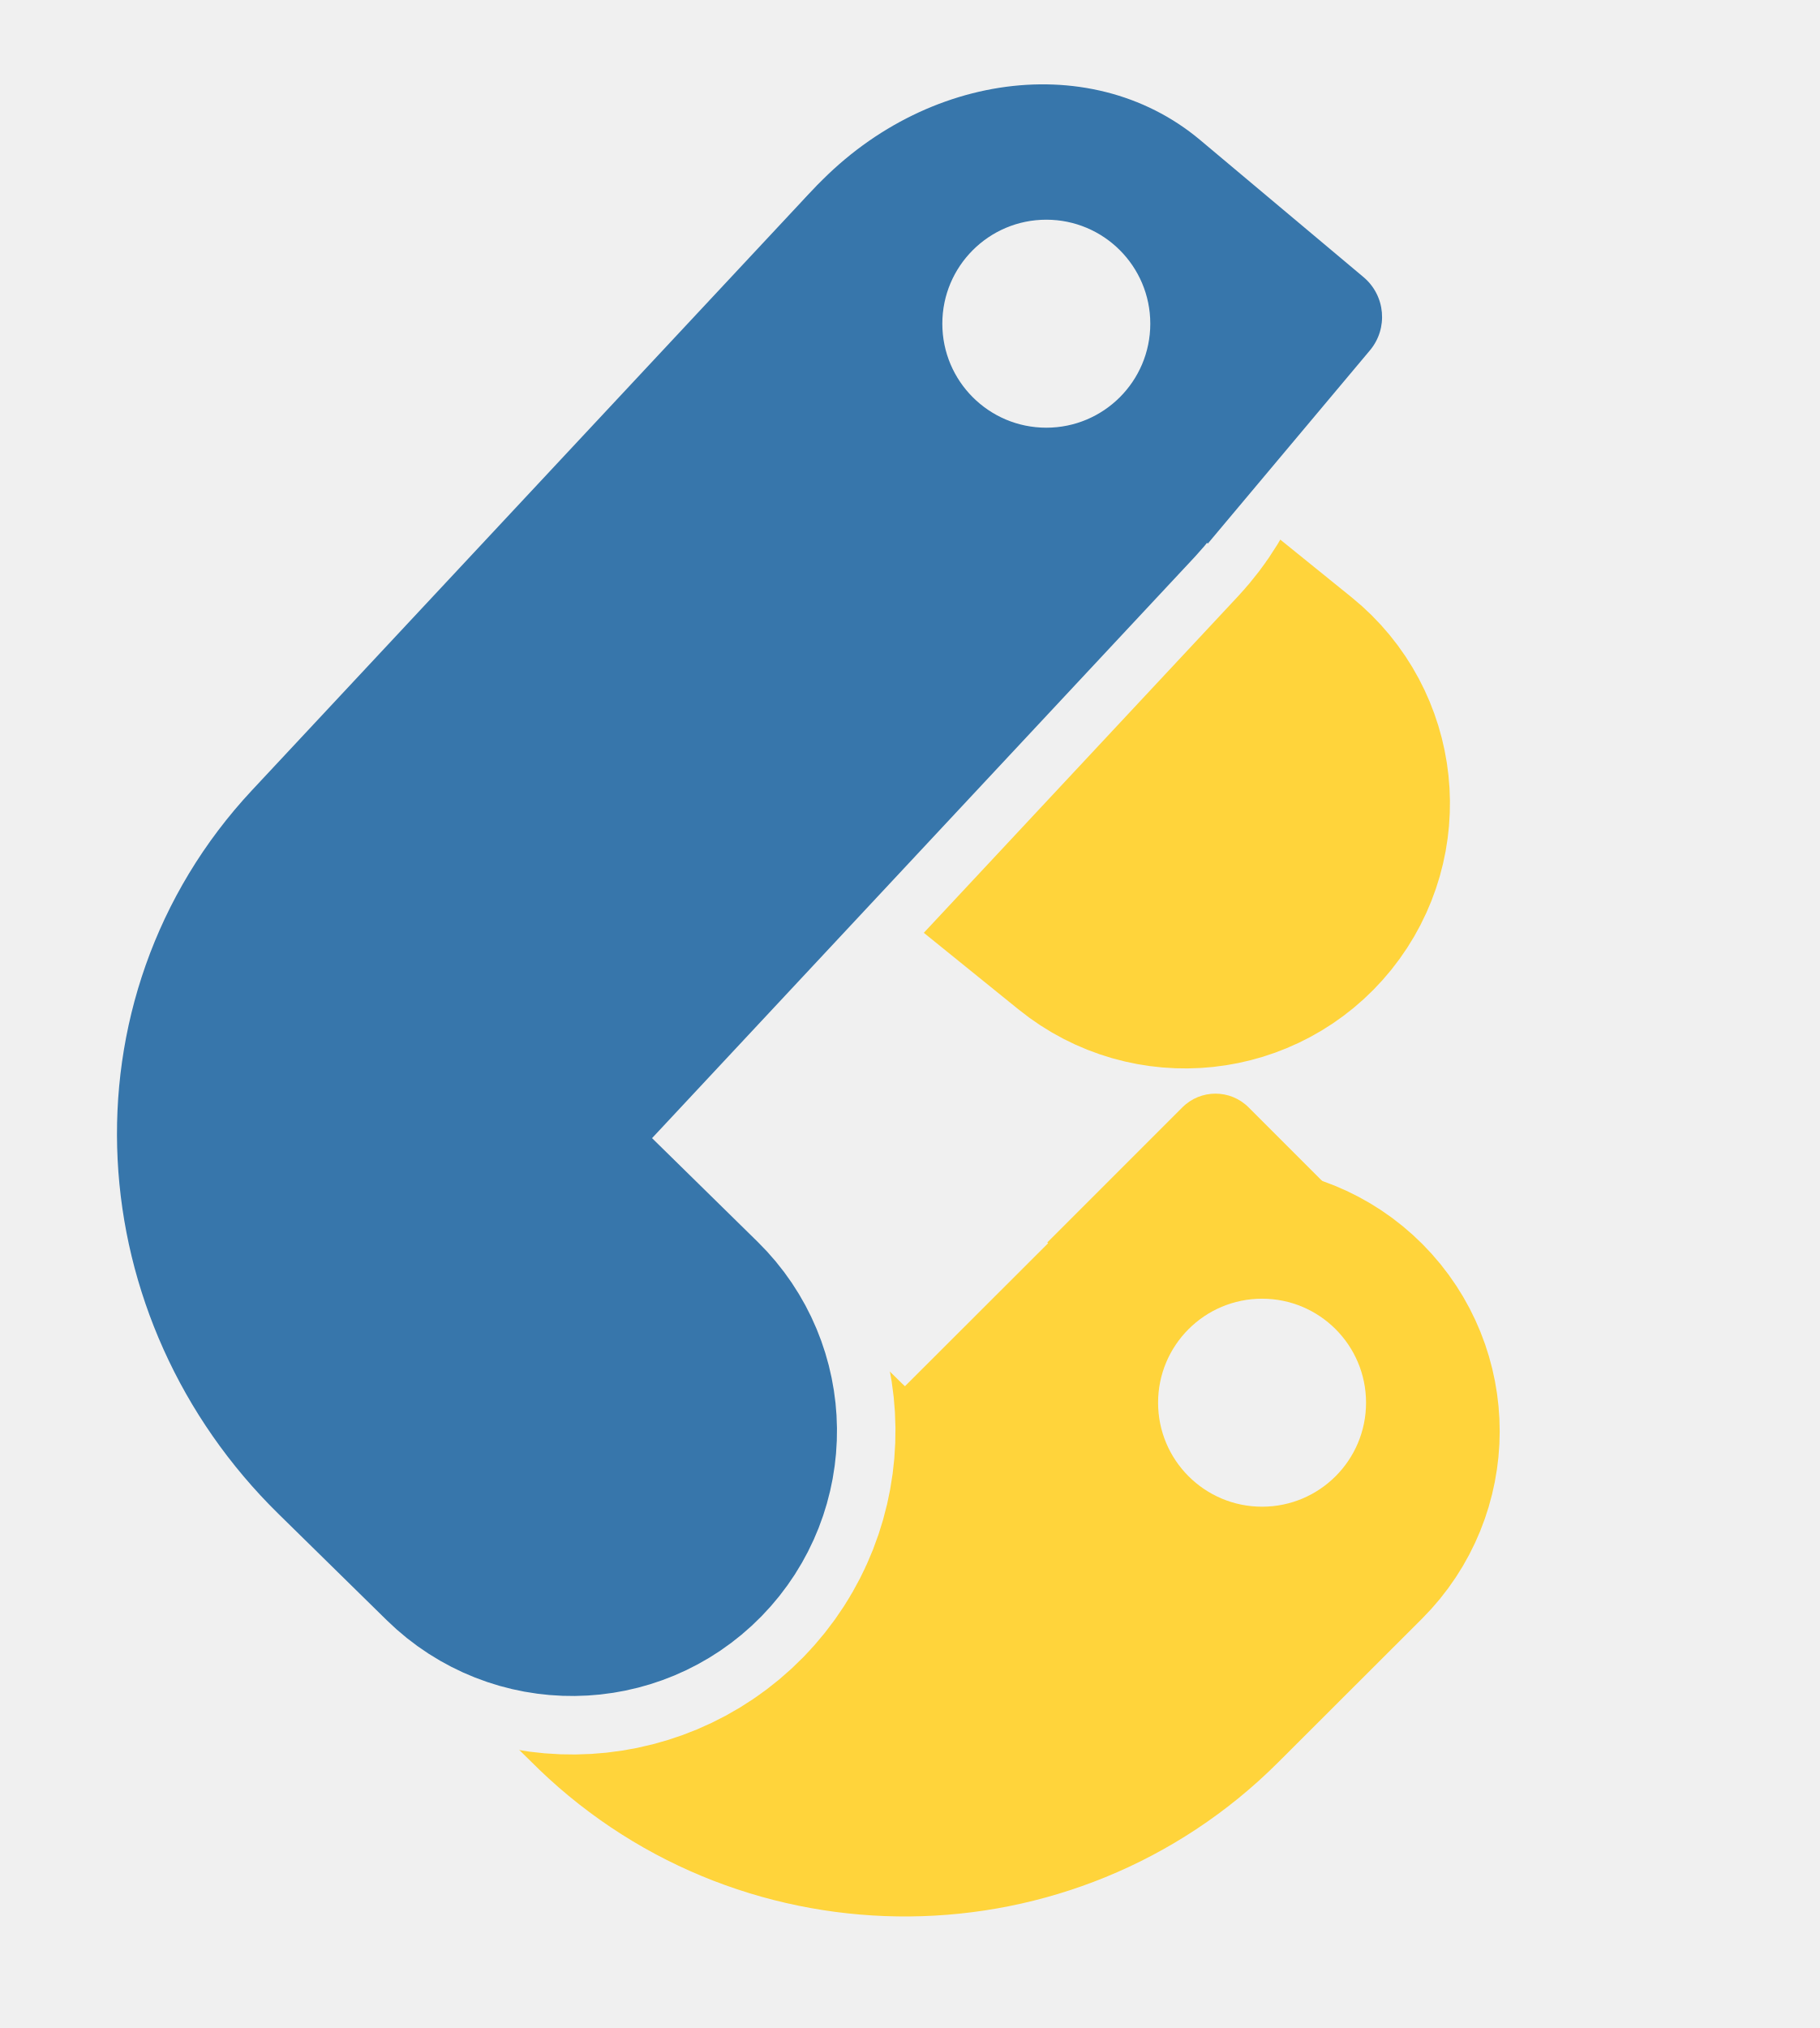
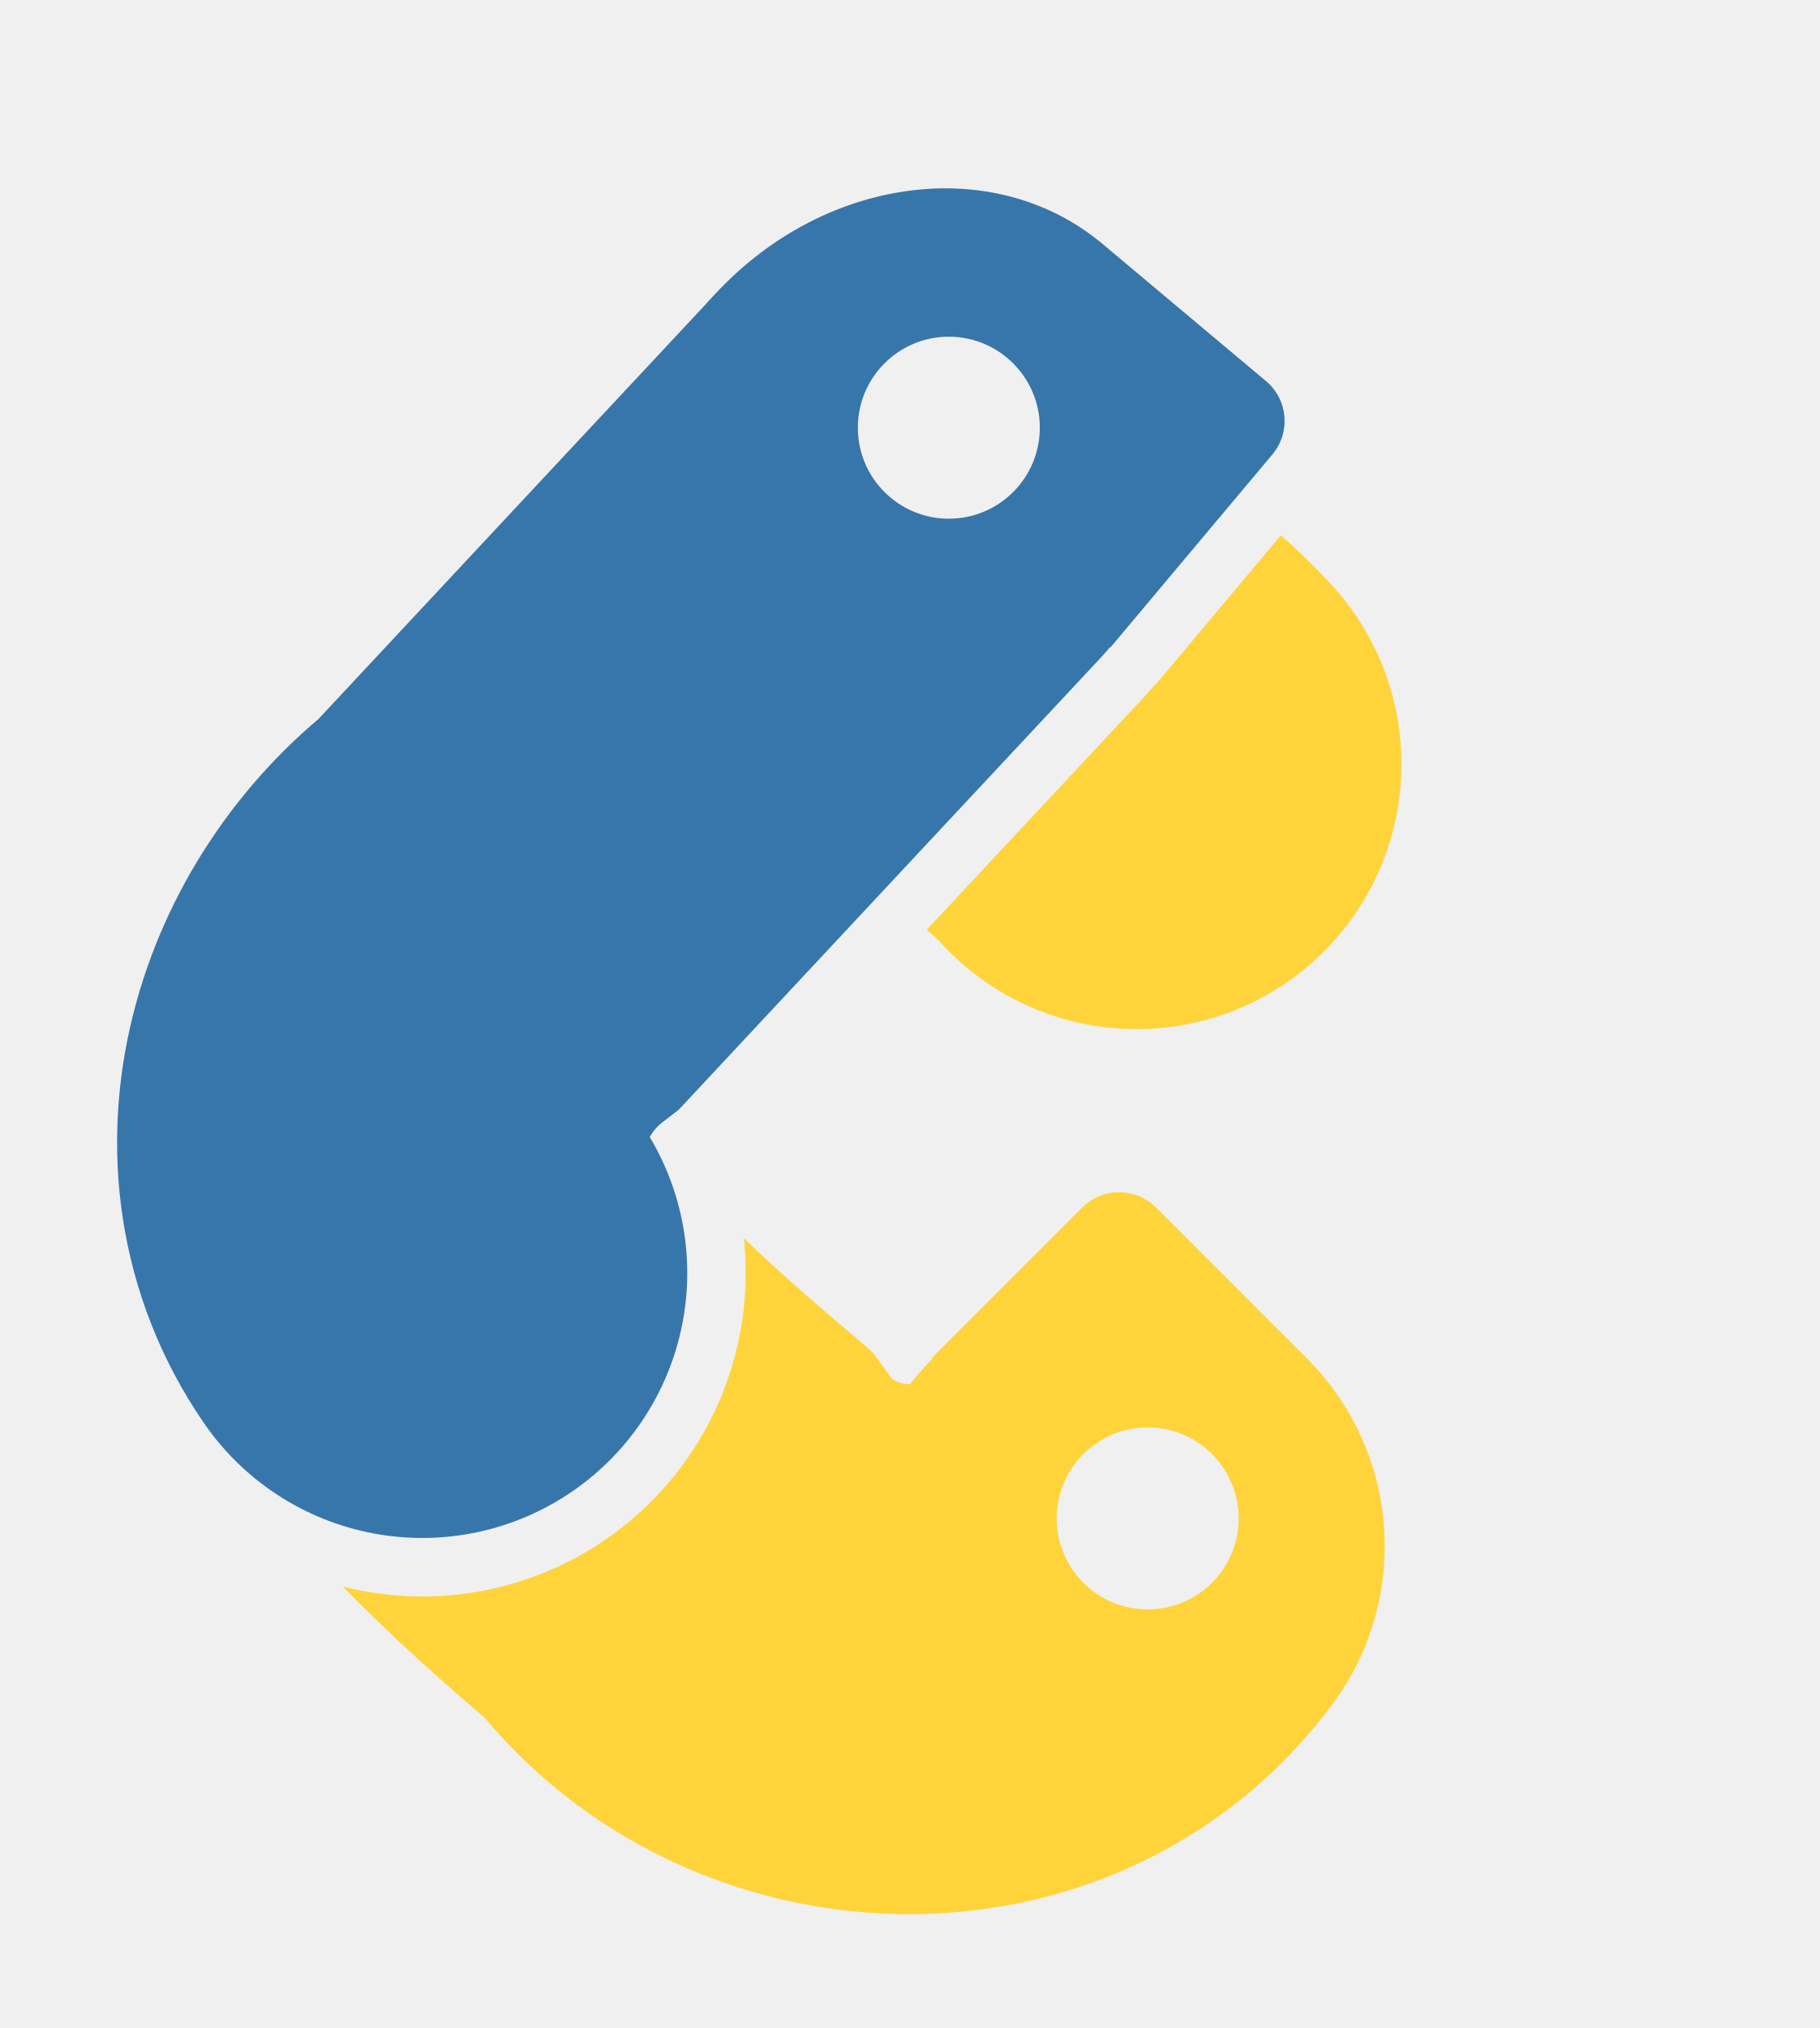
<svg xmlns="http://www.w3.org/2000/svg" viewBox="-22.5 -22.5 140.0 156.0" fill="none">
  <defs>
    <mask id="cutSwoosh-brand" maskUnits="userSpaceOnUse" x="-60" y="-60" width="220" height="240">
      <rect x="-60" y="-60" width="220" height="240" fill="white" />
-       <path d="M49.912 2.023C52.317 -0.552 56.352 -0.687 58.923 1.723C61.494 4.132 61.628 8.174 59.223 10.749L16.428 56.573C11.777 61.552 12.286 69.574 17.645 74.829L25.98 83.011C28.496 85.478 28.539 89.522 26.076 92.042C23.613 94.563 19.577 94.606 17.061 92.139L8.726 83.957C-1.425 74.002 -2.437 58.074 7.117 47.846L49.912 2.023Z" fill="black" stroke="black" stroke-width="37.0" stroke-linejoin="round" />
-       <circle cx="74.6" cy="85.4" r="8.0" fill="black" />
+       <path d="M47.26 14.21C43.43 18.31 39.61 22.41 35.78 26.50C29.17 33.58 22.56 40.66 15.95 47.74C7.67 54.13 3.69 66.27 9.99 75.42" fill="black" stroke="black" stroke-width="49.77" stroke-linecap="round" />
+       <g transform="translate(47.3 14.2) rotate(-50.0) scale(1 1)">
+         <path d="M0 24.9L23.9 24.9A4.0 4.0 0 0 0 27.9 20.9L27.9 0A27.9 24.9 0 0 0 0 -24.9Z" fill="black" />
+       </g>
+       <circle cx="65.8" cy="94.3" r="7.0" fill="black" />
    </mask>
    <mask id="cutDiagonal-brand" maskUnits="userSpaceOnUse" x="-60" y="-60" width="220" height="240">
      <rect x="-60" y="-60" width="220" height="240" fill="white" />
-       <circle cx="58.0" cy="2.4" r="8.0" fill="black" />
+       <circle cx="50.5" cy="10.4" r="7.0" fill="black" />
    </mask>
  </defs>
  <g mask="url(#cutSwoosh-brand)">
-     <path d="M68.006 83.066C70.5 80.576 74.537 80.583 77.022 83.081C79.508 85.579 79.501 89.623 77.008 92.113L65.935 103.17C55.719 113.371 39.06 113.519 28.672 103.513C28.612 103.456 23.986 98.92 8.727 83.957C-1.425 74.003 -2.437 58.075 7.116 47.846L24.928 28.774C34.41 18.622 51.887 17.512 62.727 26.279L72.685 34.332C75.424 36.547 75.852 40.568 73.641 43.312C71.429 46.057 67.415 46.486 64.675 44.27L54.718 36.217C49.049 31.633 39.131 32.262 34.239 37.501L16.427 56.573C11.777 61.552 12.286 69.574 17.646 74.829C28.852 85.817 37.487 94.285 37.497 94.294C42.898 99.496 51.63 99.418 56.933 94.123L68.006 83.066Z" fill="#FFD43B" stroke="#FFD43B" stroke-width="28.0" stroke-linejoin="round" />
-     <g transform="translate(72.5 87.5) rotate(-45.0) scale(1 -1)">
-       <path d="M0 20.4L14.7 20.4A3.6 3.6 0 0 0 18.3 16.8L18.3 0A18.3 20.4 0 0 0 0 -20.4Z" fill="#FFD43B" />
+     <path d="M63.65 96.44C55.22 107.80 37.57 106.47 29.56 95.45C17.44 85.08 -3.33 67.24 12.82 51.09C19.79 44.17 25.74 36.10 33.44 30.00C43.87 23.27 57.09 27.77 64.94 36.28" fill="none" stroke="#FFD43B" stroke-width="40.77" stroke-linecap="round" />
+     <g transform="translate(63.6 96.4) rotate(-45.0) scale(1 -1)">
+       <path d="M0 20.4L16.4 20.4A4.0 4.0 0 0 0 20.4 16.4L20.4 0A20.4 20.4 0 0 0 0 -20.4Z" fill="#FFD43B" />
    </g>
  </g>
  <g mask="url(#cutDiagonal-brand)">
-     <path d="M49.912 2.023C52.317 -0.552 56.352 -0.687 58.923 1.723C61.494 4.132 61.628 8.174 59.223 10.749L16.428 56.573C11.777 61.552 12.286 69.574 17.645 74.829L25.98 83.011C28.496 85.478 28.539 89.522 26.076 92.042C23.613 94.563 19.577 94.606 17.061 92.139L8.726 83.957C-1.425 74.002 -2.437 58.074 7.117 47.846L49.912 2.023Z" fill="#3776AB" stroke="#3776AB" stroke-width="28.0" stroke-linejoin="round" />
-     <g transform="translate(54.8 6.2) rotate(-50.0) scale(1 1)">
+     <path d="M47.26 14.21C43.43 18.31 39.61 22.41 35.78 26.50C29.17 33.58 22.56 40.66 15.95 47.74C7.67 54.13 3.69 66.27 9.99 75.42" fill="none" stroke="#3776AB" stroke-width="40.77" stroke-linecap="round" />
+     <g transform="translate(47.3 14.2) rotate(-50.0) scale(1 1)">
      <path d="M0 20.4L19.4 20.4A4.0 4.0 0 0 0 23.4 16.4L23.4 0A23.4 20.4 0 0 0 0 -20.4Z" fill="#3776AB" />
    </g>
  </g>
</svg>
